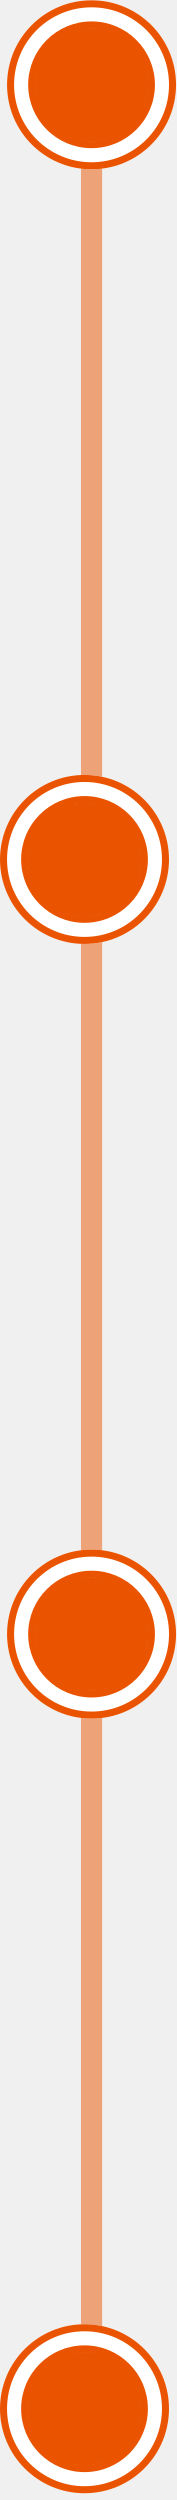
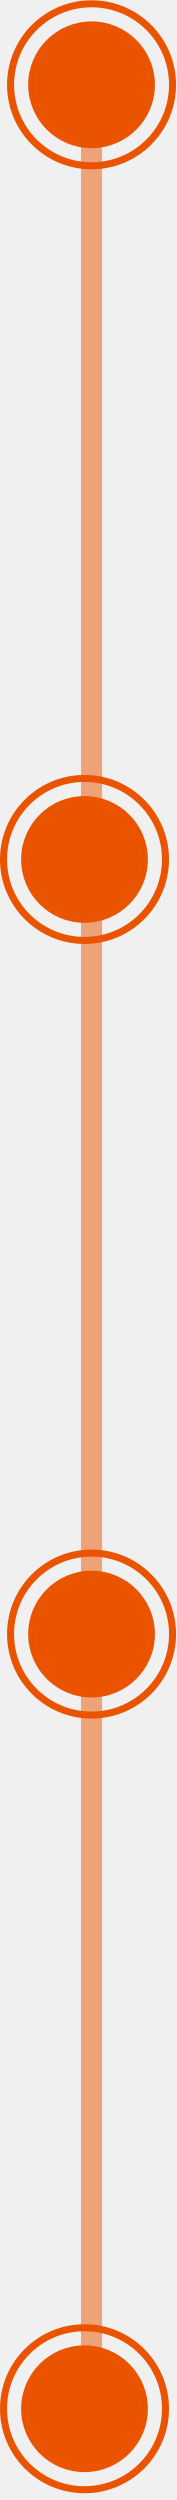
<svg xmlns="http://www.w3.org/2000/svg" width="25" height="355" viewBox="0 0 25 355" fill="none">
-   <path d="M13 12.041L13 228.582L13 342.041" stroke="#EA5400" stroke-opacity="0.5" stroke-width="3" stroke-linecap="round" />
-   <path d="M25 12.041C25 18.668 19.627 24.041 13 24.041C6.373 24.041 1 18.668 1 12.041C1 5.413 6.373 0.041 13 0.041C19.627 0.041 25 5.413 25 12.041Z" fill="white" />
-   <path d="M21 12.041C21 16.459 17.418 20.041 13 20.041C8.582 20.041 5 16.459 5 12.041C5 7.622 8.582 4.041 13 4.041C17.418 4.041 21 7.622 21 12.041Z" fill="#EA5400" />
-   <path d="M24.5 12.041C24.5 18.392 19.351 23.541 13 23.541C6.649 23.541 1.5 18.392 1.5 12.041C1.5 5.689 6.649 0.541 13 0.541C19.351 0.541 24.5 5.689 24.5 12.041ZM20.5 12.041C20.5 16.183 17.142 19.541 13 19.541C8.858 19.541 5.5 16.183 5.5 12.041C5.5 7.899 8.858 4.541 13 4.541C17.142 4.541 20.5 7.899 20.5 12.041ZM13 20.541C17.694 20.541 21.5 16.735 21.5 12.041C21.5 7.346 17.694 3.541 13 3.541C8.306 3.541 4.5 7.346 4.5 12.041C4.5 16.735 8.306 20.541 13 20.541Z" stroke="#EA5400" />
-   <path d="M24 122.041C24 128.668 18.627 134.041 12 134.041C5.373 134.041 0 128.668 0 122.041C0 115.413 5.373 110.041 12 110.041C18.627 110.041 24 115.413 24 122.041Z" fill="white" />
-   <path d="M20 122.041C20 126.459 16.418 130.041 12 130.041C7.582 130.041 4 126.459 4 122.041C4 117.622 7.582 114.041 12 114.041C16.418 114.041 20 117.622 20 122.041Z" fill="#EA5400" />
-   <path d="M23.5 122.041C23.5 128.392 18.351 133.541 12 133.541C5.649 133.541 0.5 128.392 0.5 122.041C0.5 115.689 5.649 110.541 12 110.541C18.351 110.541 23.5 115.689 23.5 122.041ZM19.5 122.041C19.5 126.183 16.142 129.541 12 129.541C7.858 129.541 4.5 126.183 4.5 122.041C4.5 117.899 7.858 114.541 12 114.541C16.142 114.541 19.5 117.899 19.5 122.041ZM12 130.541C16.694 130.541 20.5 126.735 20.5 122.041C20.5 117.346 16.694 113.541 12 113.541C7.306 113.541 3.5 117.346 3.5 122.041C3.5 126.735 7.306 130.541 12 130.541Z" stroke="#EA5400" />
-   <path d="M25 232.041C25 238.668 19.627 244.041 13 244.041C6.373 244.041 1 238.668 1 232.041C1 225.413 6.373 220.041 13 220.041C19.627 220.041 25 225.413 25 232.041Z" fill="white" />
-   <path d="M21 232.041C21 236.459 17.418 240.041 13 240.041C8.582 240.041 5 236.459 5 232.041C5 227.622 8.582 224.041 13 224.041C17.418 224.041 21 227.622 21 232.041Z" fill="#EA5400" />
-   <path d="M24.5 232.041C24.5 238.392 19.351 243.541 13 243.541C6.649 243.541 1.5 238.392 1.5 232.041C1.5 225.689 6.649 220.541 13 220.541C19.351 220.541 24.5 225.689 24.5 232.041ZM20.5 232.041C20.5 236.183 17.142 239.541 13 239.541C8.858 239.541 5.5 236.183 5.5 232.041C5.5 227.899 8.858 224.541 13 224.541C17.142 224.541 20.5 227.899 20.5 232.041ZM13 240.541C17.694 240.541 21.5 236.735 21.5 232.041C21.5 227.346 17.694 223.541 13 223.541C8.306 223.541 4.5 227.346 4.5 232.041C4.5 236.735 8.306 240.541 13 240.541Z" stroke="#EA5400" />
-   <path d="M24 342.041C24 348.668 18.627 354.041 12 354.041C5.373 354.041 0 348.668 0 342.041C0 335.413 5.373 330.041 12 330.041C18.627 330.041 24 335.413 24 342.041Z" fill="white" />
-   <path d="M20 342.041C20 346.459 16.418 350.041 12 350.041C7.582 350.041 4 346.459 4 342.041C4 337.622 7.582 334.041 12 334.041C16.418 334.041 20 337.622 20 342.041Z" fill="#EA5400" />
-   <path d="M23.5 342.041C23.5 348.392 18.351 353.541 12 353.541C5.649 353.541 0.5 348.392 0.5 342.041C0.5 335.689 5.649 330.541 12 330.541C18.351 330.541 23.5 335.689 23.5 342.041ZM19.5 342.041C19.5 346.183 16.142 349.541 12 349.541C7.858 349.541 4.5 346.183 4.5 342.041C4.5 337.899 7.858 334.541 12 334.541C16.142 334.541 19.5 337.899 19.5 342.041ZM12 350.541C16.694 350.541 20.5 346.735 20.5 342.041C20.5 337.346 16.694 333.541 12 333.541C7.306 333.541 3.5 337.346 3.5 342.041C3.5 346.735 7.306 350.541 12 350.541Z" stroke="#EA5400" />
+   <path d="M13 12.041L13 228.582L13 342.041" class="line" stroke="#EA5400" stroke-opacity="0.5" stroke-width="3" stroke-linecap="round" />
+   <g class="checkpoint checkpoint-1">
+     <path d="M25 12.041C25 18.668 19.627 24.041 13 24.041C6.373 24.041 1 18.668 1 12.041C1 5.413 6.373 0.041 13 0.041C19.627 0.041 25 5.413 25 12.041Z" />
+     <path d="M21 12.041C21 16.459 17.418 20.041 13 20.041C8.582 20.041 5 16.459 5 12.041C5 7.622 8.582 4.041 13 4.041C17.418 4.041 21 7.622 21 12.041Z" fill="#EA5400" />
+     <path d="M24.5 12.041C24.5 18.392 19.351 23.541 13 23.541C6.649 23.541 1.5 18.392 1.5 12.041C1.5 5.689 6.649 0.541 13 0.541C19.351 0.541 24.5 5.689 24.5 12.041ZM20.5 12.041C20.5 16.183 17.142 19.541 13 19.541C8.858 19.541 5.5 16.183 5.5 12.041C5.5 7.899 8.858 4.541 13 4.541C17.142 4.541 20.5 7.899 20.5 12.041ZM13 20.541C17.694 20.541 21.5 16.735 21.5 12.041C21.5 7.346 17.694 3.541 13 3.541C8.306 3.541 4.5 7.346 4.5 12.041C4.5 16.735 8.306 20.541 13 20.541Z" stroke="#EA5400" />
+   </g>
+   <g class="checkpoint checkpoint-2">
+     <path d="M24 122.041C24 128.668 18.627 134.041 12 134.041C5.373 134.041 0 128.668 0 122.041C0 115.413 5.373 110.041 12 110.041C18.627 110.041 24 115.413 24 122.041Z" />
+     <path d="M20 122.041C20 126.459 16.418 130.041 12 130.041C7.582 130.041 4 126.459 4 122.041C4 117.622 7.582 114.041 12 114.041C16.418 114.041 20 117.622 20 122.041Z" fill="#EA5400" />
+     <path d="M23.5 122.041C23.5 128.392 18.351 133.541 12 133.541C5.649 133.541 0.5 128.392 0.5 122.041C0.5 115.689 5.649 110.541 12 110.541C18.351 110.541 23.5 115.689 23.5 122.041ZM19.5 122.041C19.5 126.183 16.142 129.541 12 129.541C7.858 129.541 4.5 126.183 4.5 122.041C4.5 117.899 7.858 114.541 12 114.541C16.142 114.541 19.5 117.899 19.5 122.041ZM12 130.541C16.694 130.541 20.5 126.735 20.5 122.041C20.5 117.346 16.694 113.541 12 113.541C7.306 113.541 3.5 117.346 3.5 122.041C3.5 126.735 7.306 130.541 12 130.541Z" stroke="#EA5400" />
+   </g>
+   <g class="checkpoint checkpoint-3">
+     <path d="M25 232.041C25 238.668 19.627 244.041 13 244.041C6.373 244.041 1 238.668 1 232.041C1 225.413 6.373 220.041 13 220.041C19.627 220.041 25 225.413 25 232.041Z" />
+     <path d="M21 232.041C21 236.459 17.418 240.041 13 240.041C8.582 240.041 5 236.459 5 232.041C5 227.622 8.582 224.041 13 224.041C17.418 224.041 21 227.622 21 232.041Z" fill="#EA5400" />
+     <path d="M24.5 232.041C24.5 238.392 19.351 243.541 13 243.541C6.649 243.541 1.5 238.392 1.5 232.041C1.5 225.689 6.649 220.541 13 220.541C19.351 220.541 24.5 225.689 24.5 232.041ZM20.5 232.041C20.5 236.183 17.142 239.541 13 239.541C8.858 239.541 5.5 236.183 5.5 232.041C5.5 227.899 8.858 224.541 13 224.541C17.142 224.541 20.5 227.899 20.5 232.041ZM13 240.541C17.694 240.541 21.5 236.735 21.5 232.041C21.5 227.346 17.694 223.541 13 223.541C8.306 223.541 4.5 227.346 4.5 232.041C4.5 236.735 8.306 240.541 13 240.541Z" stroke="#EA5400" />
+   </g>
+   <g class="checkpoint checkpoint-4">
+     <path d="M24 342.041C24 348.668 18.627 354.041 12 354.041C5.373 354.041 0 348.668 0 342.041C0 335.413 5.373 330.041 12 330.041C18.627 330.041 24 335.413 24 342.041Z" />
+     <path d="M20 342.041C20 346.459 16.418 350.041 12 350.041C7.582 350.041 4 346.459 4 342.041C4 337.622 7.582 334.041 12 334.041C16.418 334.041 20 337.622 20 342.041Z" fill="#EA5400" />
+     <path d="M23.5 342.041C23.5 348.392 18.351 353.541 12 353.541C5.649 353.541 0.5 348.392 0.5 342.041C0.5 335.689 5.649 330.541 12 330.541C18.351 330.541 23.5 335.689 23.5 342.041ZM19.5 342.041C19.5 346.183 16.142 349.541 12 349.541C7.858 349.541 4.5 346.183 4.5 342.041C4.5 337.899 7.858 334.541 12 334.541C16.142 334.541 19.5 337.899 19.5 342.041ZM12 350.541C16.694 350.541 20.5 346.735 20.5 342.041C20.5 337.346 16.694 333.541 12 333.541C7.306 333.541 3.5 337.346 3.5 342.041C3.5 346.735 7.306 350.541 12 350.541Z" stroke="#EA5400" />
+   </g>
</svg>
